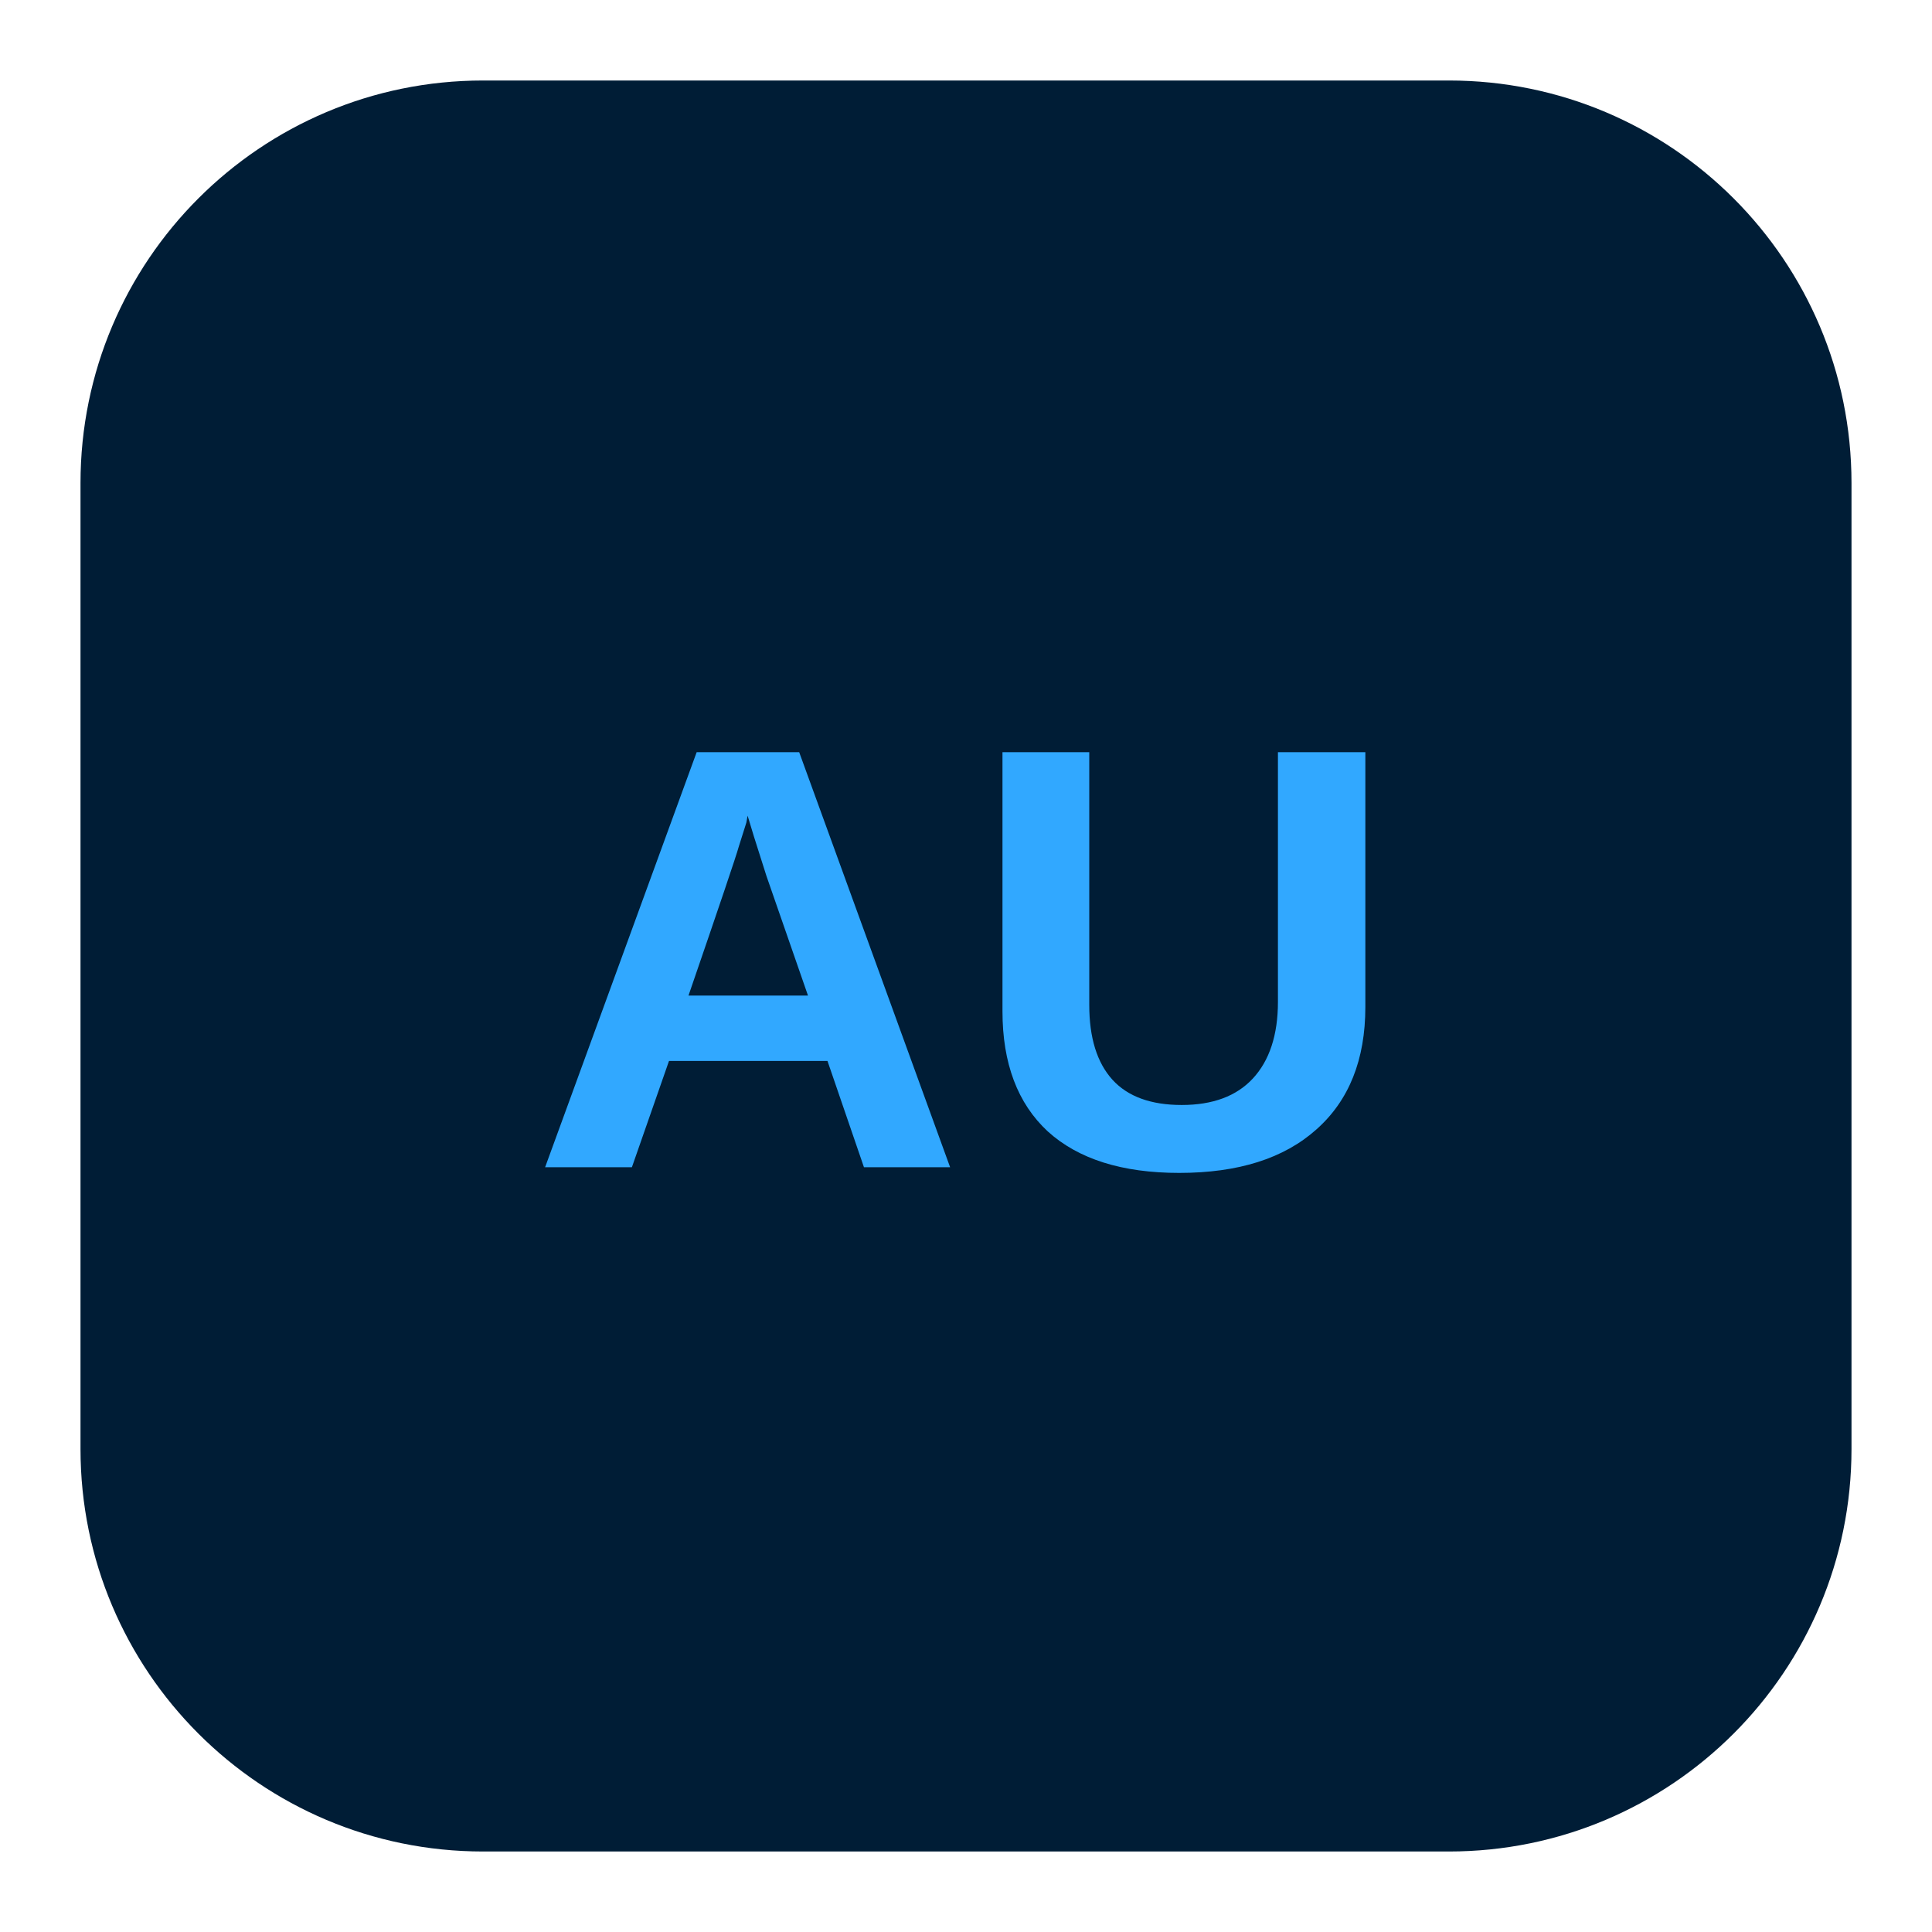
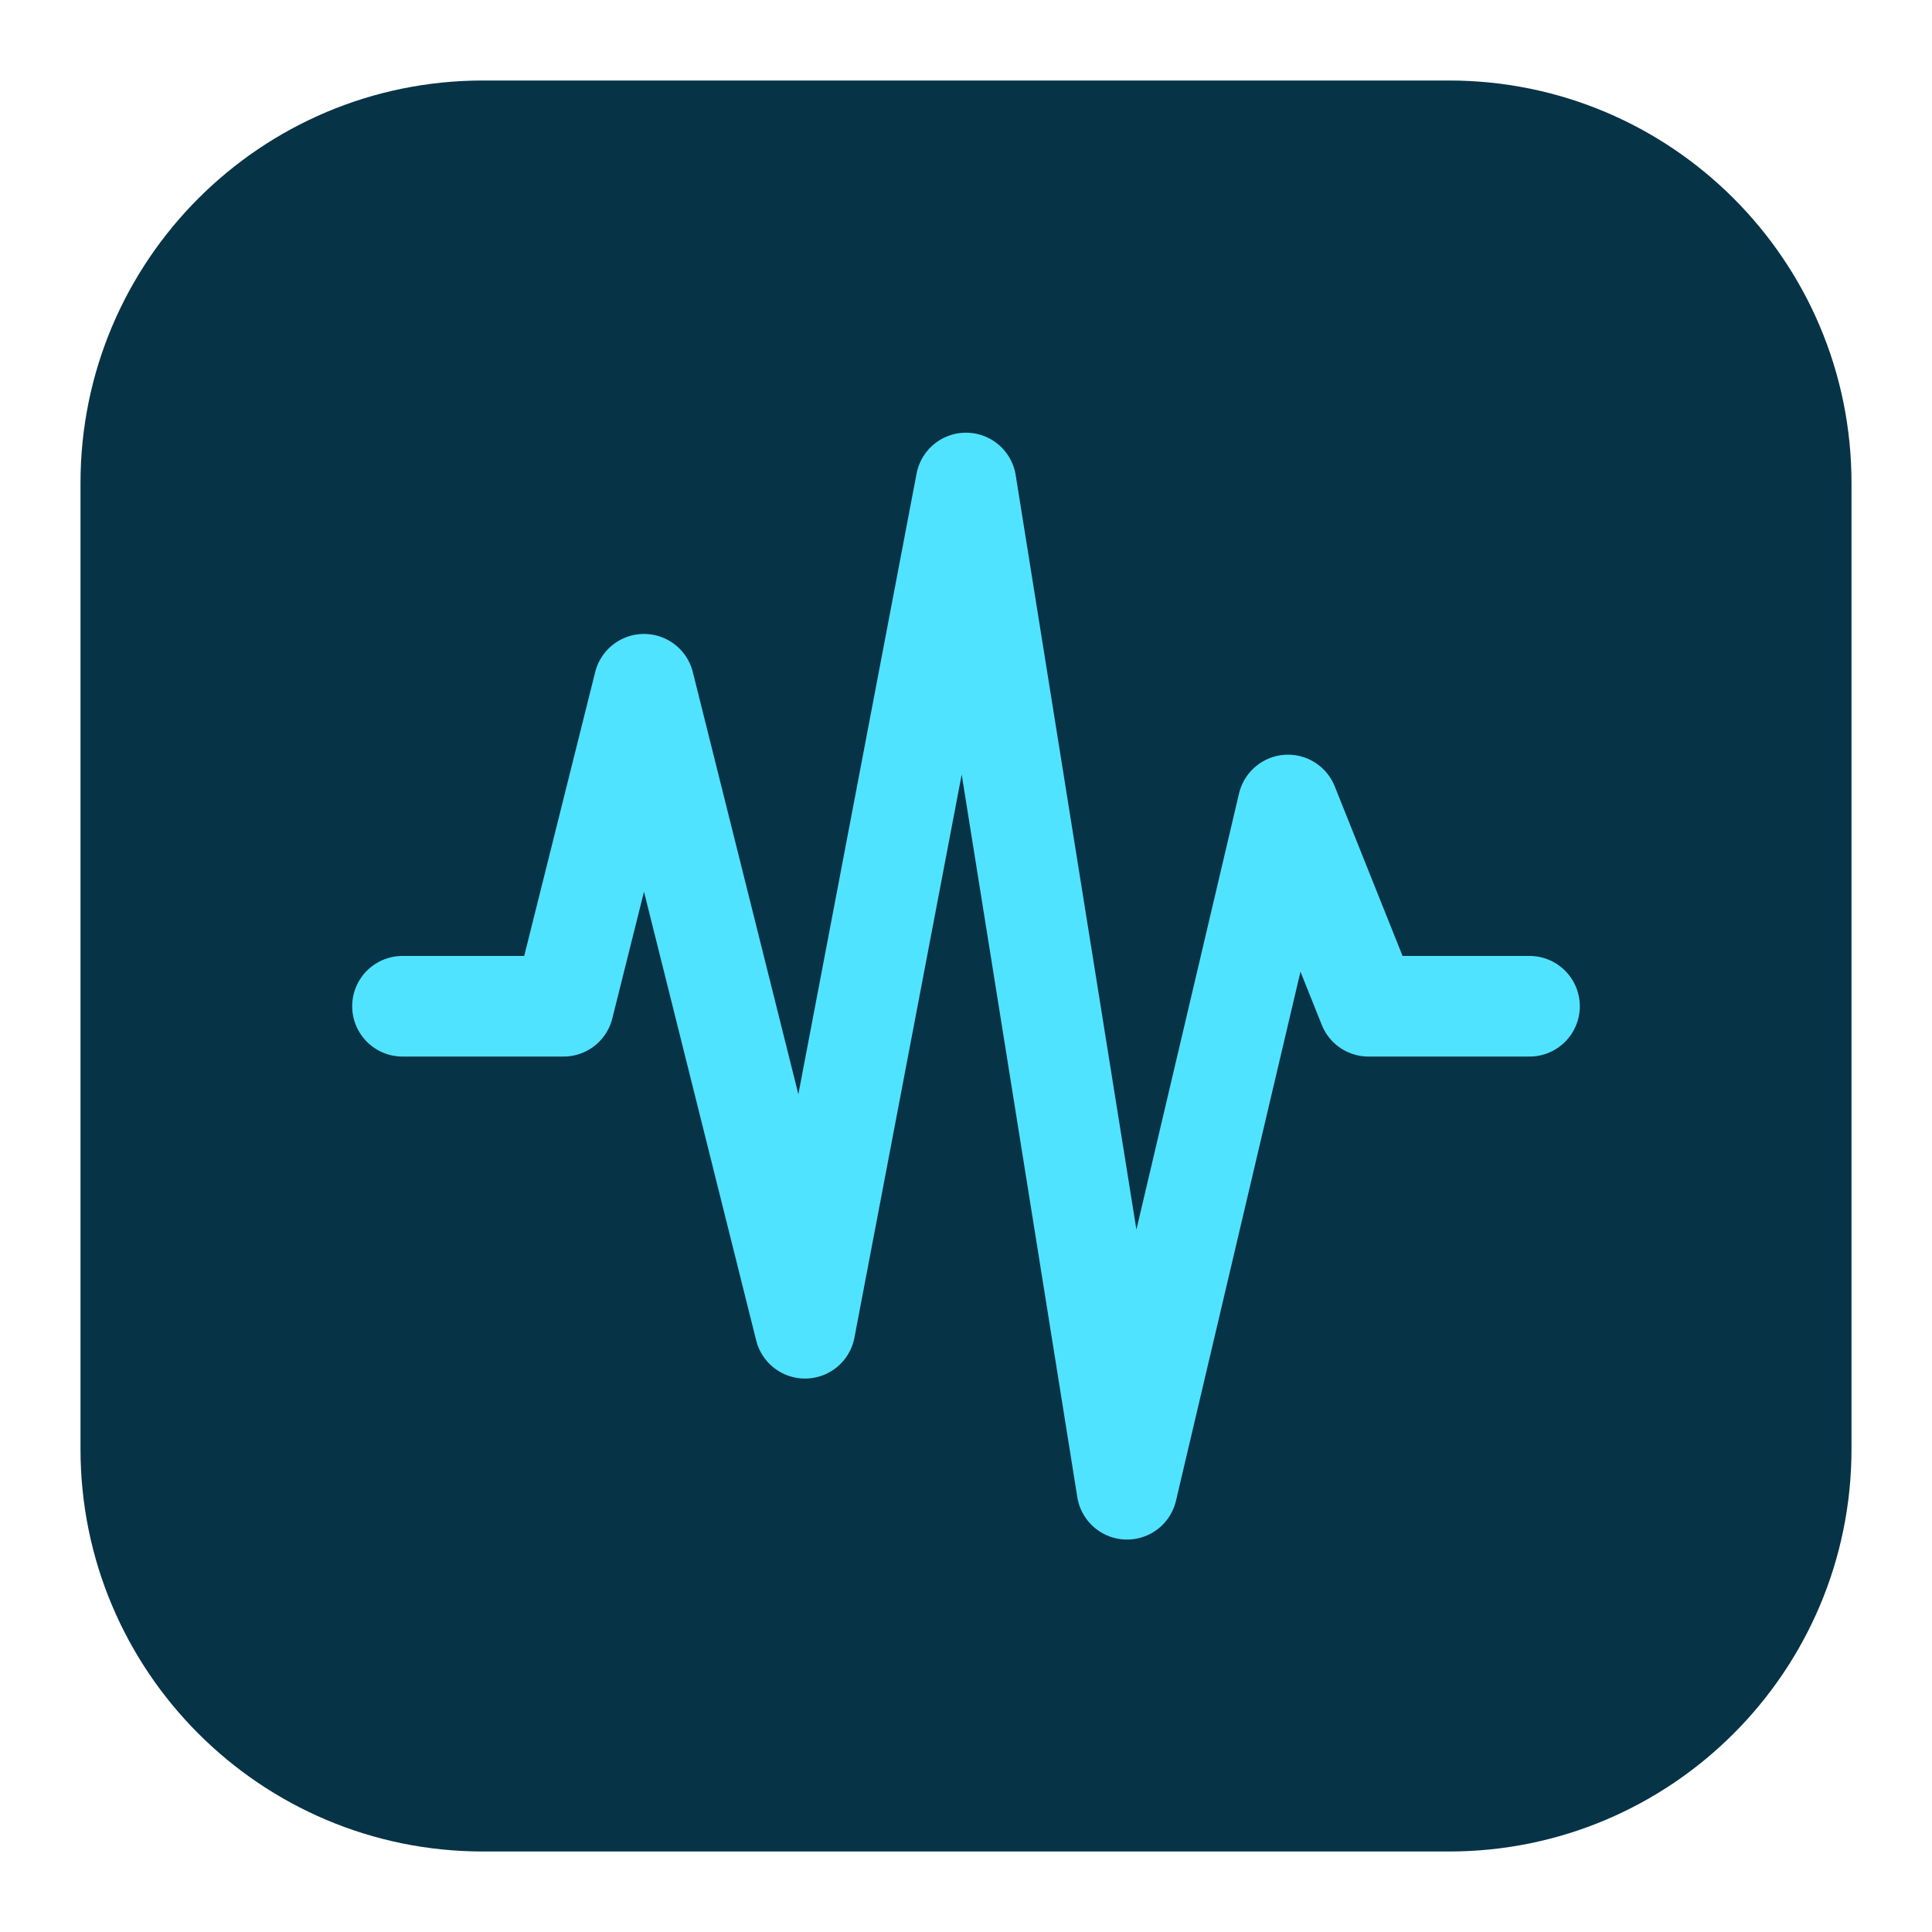
<svg xmlns="http://www.w3.org/2000/svg" viewBox="0 0 48 48" fill="none">
-   <rect x="2" y="2" width="44" height="44" rx="10" fill="#001D36" />
-   <text x="24" y="29" text-anchor="middle" font-family="Arial,Helvetica,sans-serif" font-size="15" font-weight="700" fill="#31A8FF">AU</text>
+   <rect x="2" y="2" width="44" height="44" rx="10" fill="#073347" />
+   <path d="M10 25h4l2-8 4 16 4-21 4 25 4-17 2 5h4" stroke="#50E3FF" stroke-width="2.5" stroke-linecap="round" stroke-linejoin="round" />
</svg>
